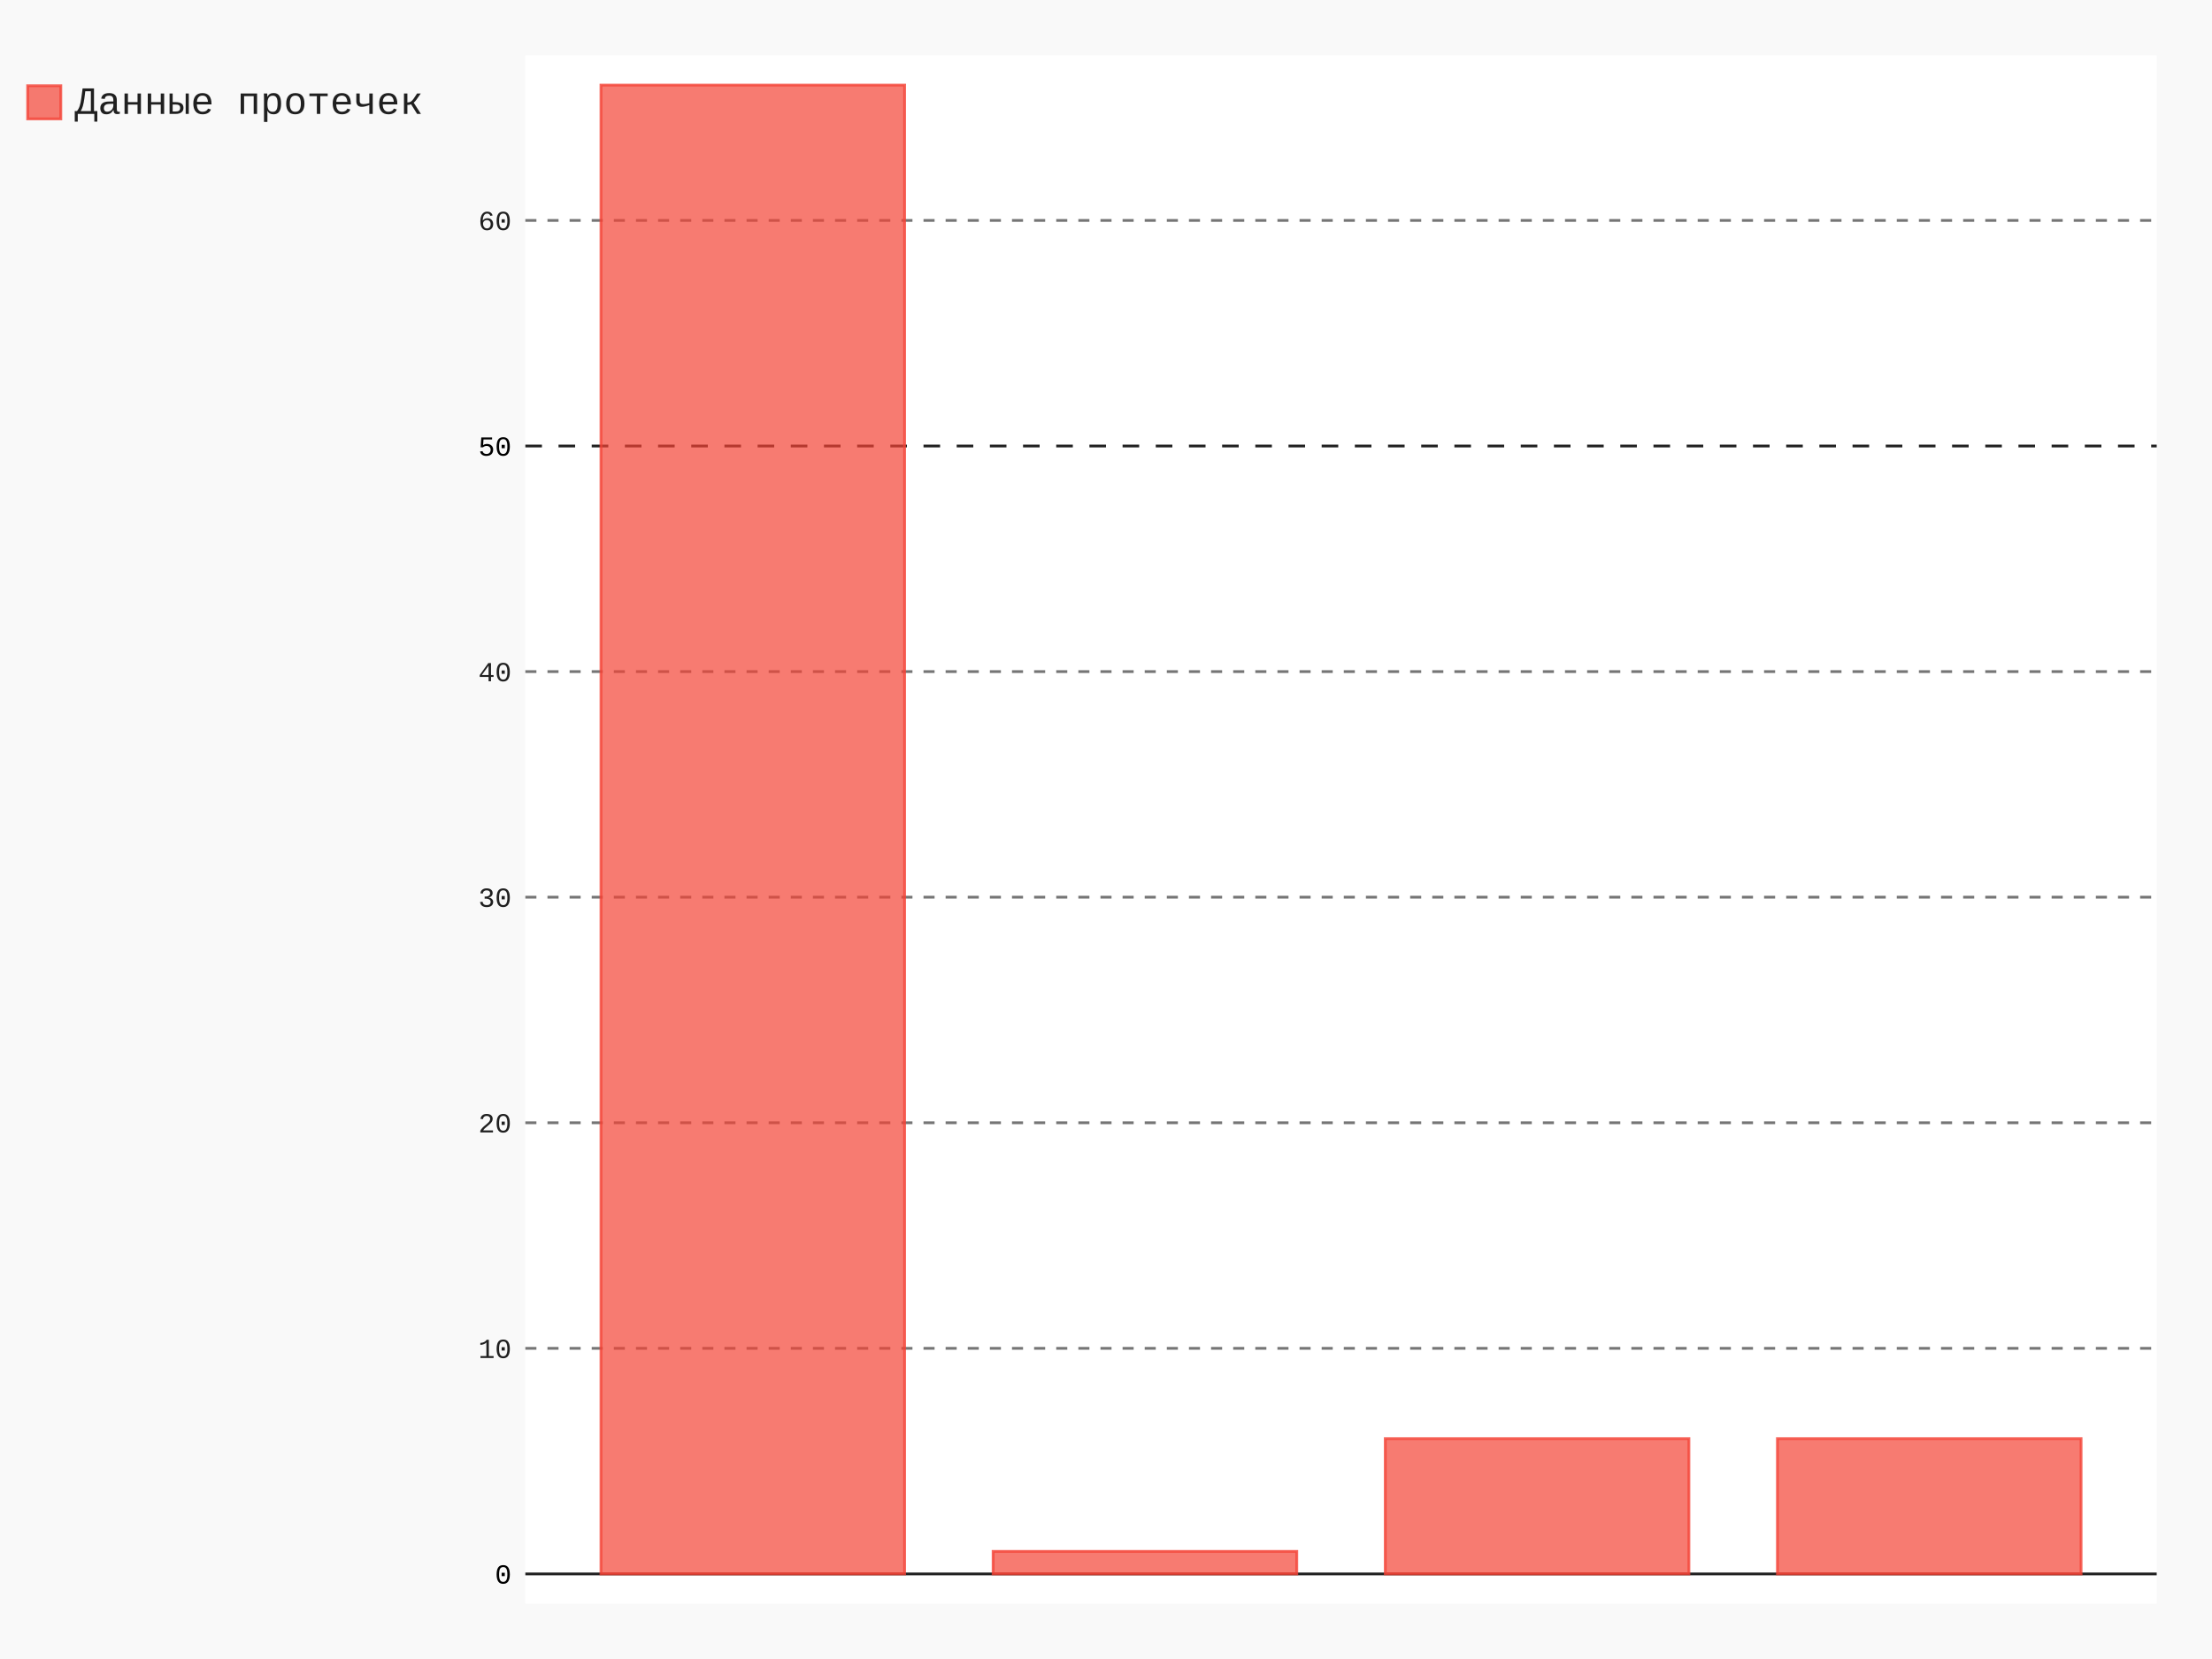
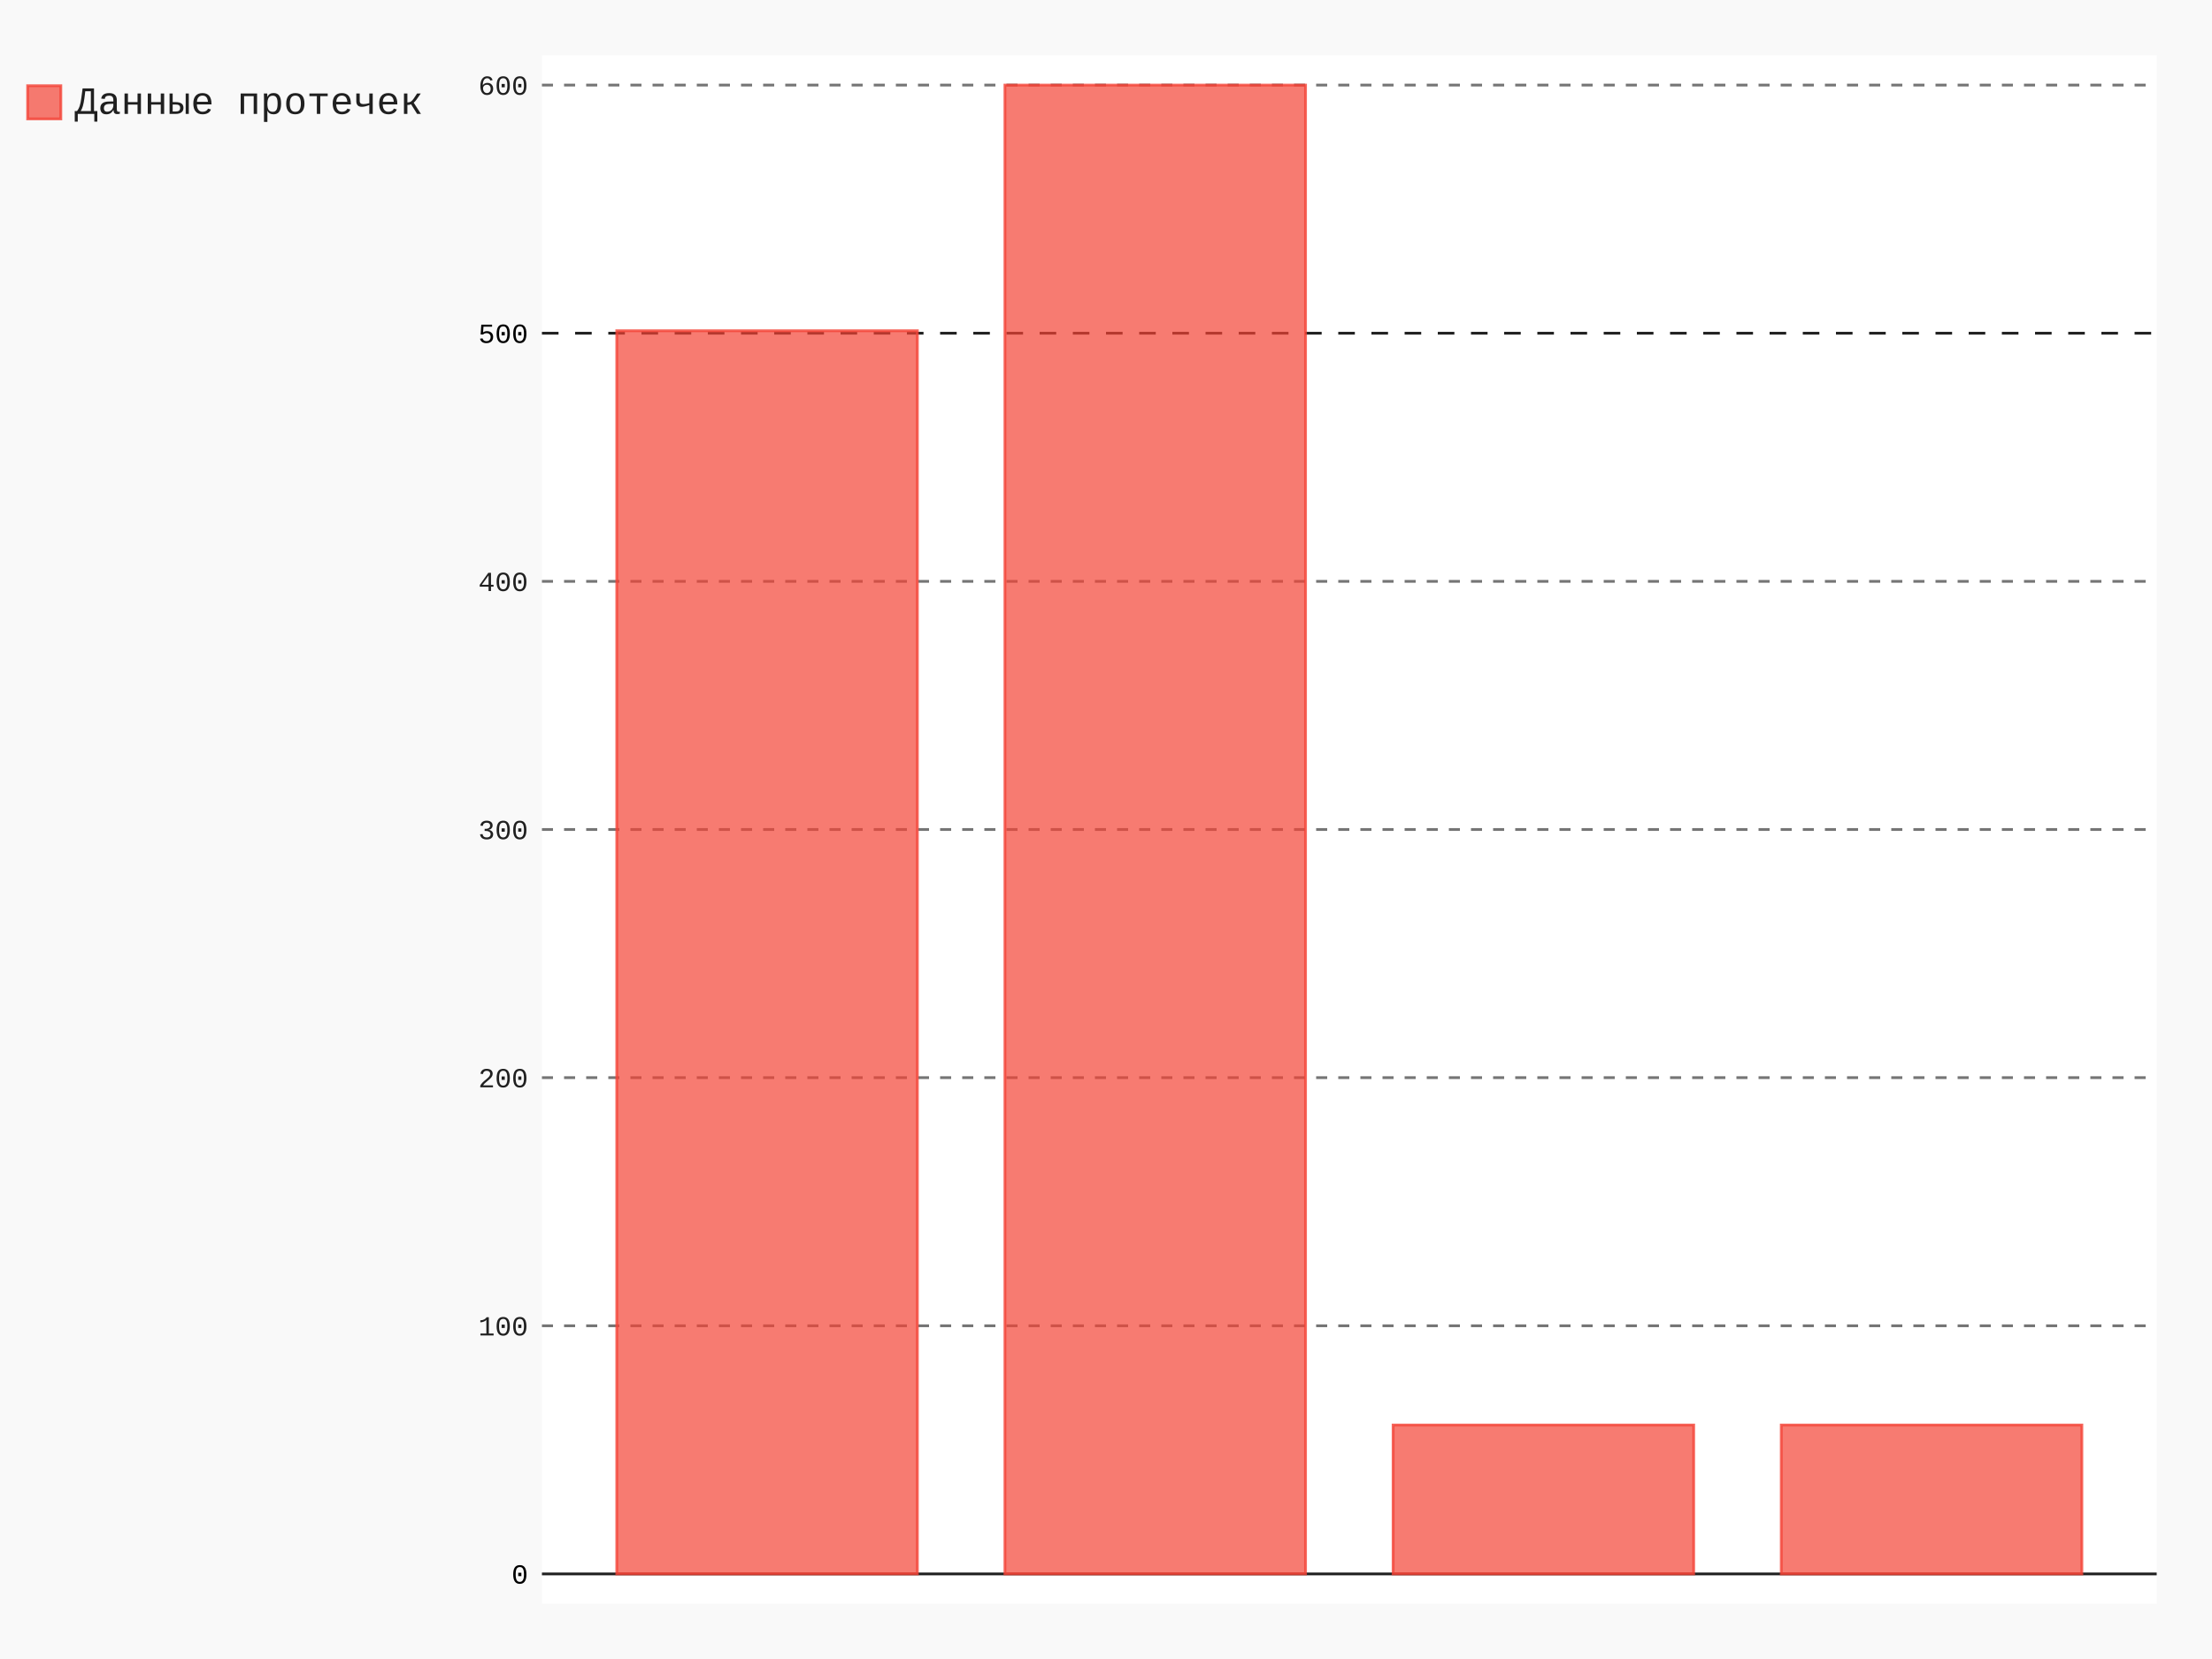
- <svg xmlns="http://www.w3.org/2000/svg" id="chart-c7a77c19-370a-413e-960c-0f2efd1a9bae" class="pygal-chart" viewBox="0 0 800 600">
+ <svg xmlns="http://www.w3.org/2000/svg" id="chart-0629ef05-b8aa-4f29-9126-3f890f82d4ce" class="pygal-chart" viewBox="0 0 800 600">
  <defs>
-     <style type="text/css">#chart-c7a77c19-370a-413e-960c-0f2efd1a9bae{-webkit-user-select:none;-webkit-font-smoothing:antialiased;font-family:Consolas,"Liberation Mono",Menlo,Courier,monospace}#chart-c7a77c19-370a-413e-960c-0f2efd1a9bae .title{font-family:Consolas,"Liberation Mono",Menlo,Courier,monospace;font-size:16px}#chart-c7a77c19-370a-413e-960c-0f2efd1a9bae .legends .legend text{font-family:Consolas,"Liberation Mono",Menlo,Courier,monospace;font-size:14px}#chart-c7a77c19-370a-413e-960c-0f2efd1a9bae .axis text{font-family:Consolas,"Liberation Mono",Menlo,Courier,monospace;font-size:10px}#chart-c7a77c19-370a-413e-960c-0f2efd1a9bae .axis text.major{font-family:Consolas,"Liberation Mono",Menlo,Courier,monospace;font-size:10px}#chart-c7a77c19-370a-413e-960c-0f2efd1a9bae .text-overlay text.value{font-family:Consolas,"Liberation Mono",Menlo,Courier,monospace;font-size:16px}#chart-c7a77c19-370a-413e-960c-0f2efd1a9bae .text-overlay text.label{font-family:Consolas,"Liberation Mono",Menlo,Courier,monospace;font-size:10px}#chart-c7a77c19-370a-413e-960c-0f2efd1a9bae .tooltip{font-family:Consolas,"Liberation Mono",Menlo,Courier,monospace;font-size:14px}#chart-c7a77c19-370a-413e-960c-0f2efd1a9bae text.no_data{font-family:Consolas,"Liberation Mono",Menlo,Courier,monospace;font-size:64px}
- #chart-c7a77c19-370a-413e-960c-0f2efd1a9bae{background-color:rgba(249,249,249,1)}#chart-c7a77c19-370a-413e-960c-0f2efd1a9bae path,#chart-c7a77c19-370a-413e-960c-0f2efd1a9bae line,#chart-c7a77c19-370a-413e-960c-0f2efd1a9bae rect,#chart-c7a77c19-370a-413e-960c-0f2efd1a9bae circle{-webkit-transition:150ms;-moz-transition:150ms;transition:150ms}#chart-c7a77c19-370a-413e-960c-0f2efd1a9bae .graph &gt; .background{fill:rgba(249,249,249,1)}#chart-c7a77c19-370a-413e-960c-0f2efd1a9bae .plot &gt; .background{fill:rgba(255,255,255,1)}#chart-c7a77c19-370a-413e-960c-0f2efd1a9bae .graph{fill:rgba(0,0,0,.87)}#chart-c7a77c19-370a-413e-960c-0f2efd1a9bae text.no_data{fill:rgba(0,0,0,1)}#chart-c7a77c19-370a-413e-960c-0f2efd1a9bae .title{fill:rgba(0,0,0,1)}#chart-c7a77c19-370a-413e-960c-0f2efd1a9bae .legends .legend text{fill:rgba(0,0,0,.87)}#chart-c7a77c19-370a-413e-960c-0f2efd1a9bae .legends .legend:hover text{fill:rgba(0,0,0,1)}#chart-c7a77c19-370a-413e-960c-0f2efd1a9bae .axis .line{stroke:rgba(0,0,0,1)}#chart-c7a77c19-370a-413e-960c-0f2efd1a9bae .axis .guide.line{stroke:rgba(0,0,0,.54)}#chart-c7a77c19-370a-413e-960c-0f2efd1a9bae .axis .major.line{stroke:rgba(0,0,0,.87)}#chart-c7a77c19-370a-413e-960c-0f2efd1a9bae .axis text.major{fill:rgba(0,0,0,1)}#chart-c7a77c19-370a-413e-960c-0f2efd1a9bae .axis.y .guides:hover .guide.line,#chart-c7a77c19-370a-413e-960c-0f2efd1a9bae .line-graph .axis.x .guides:hover .guide.line,#chart-c7a77c19-370a-413e-960c-0f2efd1a9bae .stackedline-graph .axis.x .guides:hover .guide.line,#chart-c7a77c19-370a-413e-960c-0f2efd1a9bae .xy-graph .axis.x .guides:hover .guide.line{stroke:rgba(0,0,0,1)}#chart-c7a77c19-370a-413e-960c-0f2efd1a9bae .axis .guides:hover text{fill:rgba(0,0,0,1)}#chart-c7a77c19-370a-413e-960c-0f2efd1a9bae .reactive{fill-opacity:.7;stroke-opacity:.8}#chart-c7a77c19-370a-413e-960c-0f2efd1a9bae .ci{stroke:rgba(0,0,0,.87)}#chart-c7a77c19-370a-413e-960c-0f2efd1a9bae .reactive.active,#chart-c7a77c19-370a-413e-960c-0f2efd1a9bae .active .reactive{fill-opacity:.8;stroke-opacity:.9;stroke-width:4}#chart-c7a77c19-370a-413e-960c-0f2efd1a9bae .ci .reactive.active{stroke-width:1.5}#chart-c7a77c19-370a-413e-960c-0f2efd1a9bae .series text{fill:rgba(0,0,0,1)}#chart-c7a77c19-370a-413e-960c-0f2efd1a9bae .tooltip rect{fill:rgba(255,255,255,1);stroke:rgba(0,0,0,1);-webkit-transition:opacity 150ms;-moz-transition:opacity 150ms;transition:opacity 150ms}#chart-c7a77c19-370a-413e-960c-0f2efd1a9bae .tooltip .label{fill:rgba(0,0,0,.87)}#chart-c7a77c19-370a-413e-960c-0f2efd1a9bae .tooltip .label{fill:rgba(0,0,0,.87)}#chart-c7a77c19-370a-413e-960c-0f2efd1a9bae .tooltip .legend{font-size:.8em;fill:rgba(0,0,0,.54)}#chart-c7a77c19-370a-413e-960c-0f2efd1a9bae .tooltip .x_label{font-size:.6em;fill:rgba(0,0,0,1)}#chart-c7a77c19-370a-413e-960c-0f2efd1a9bae .tooltip .xlink{font-size:.5em;text-decoration:underline}#chart-c7a77c19-370a-413e-960c-0f2efd1a9bae .tooltip .value{font-size:1.5em}#chart-c7a77c19-370a-413e-960c-0f2efd1a9bae .bound{font-size:.5em}#chart-c7a77c19-370a-413e-960c-0f2efd1a9bae .max-value{font-size:.75em;fill:rgba(0,0,0,.54)}#chart-c7a77c19-370a-413e-960c-0f2efd1a9bae .map-element{fill:rgba(255,255,255,1);stroke:rgba(0,0,0,.54) !important}#chart-c7a77c19-370a-413e-960c-0f2efd1a9bae .map-element .reactive{fill-opacity:inherit;stroke-opacity:inherit}#chart-c7a77c19-370a-413e-960c-0f2efd1a9bae .color-0,#chart-c7a77c19-370a-413e-960c-0f2efd1a9bae .color-0 a:visited{stroke:#F44336;fill:#F44336}#chart-c7a77c19-370a-413e-960c-0f2efd1a9bae .text-overlay .color-0 text{fill:black}
- #chart-c7a77c19-370a-413e-960c-0f2efd1a9bae text.no_data{text-anchor:middle}#chart-c7a77c19-370a-413e-960c-0f2efd1a9bae .guide.line{fill:none}#chart-c7a77c19-370a-413e-960c-0f2efd1a9bae .centered{text-anchor:middle}#chart-c7a77c19-370a-413e-960c-0f2efd1a9bae .title{text-anchor:middle}#chart-c7a77c19-370a-413e-960c-0f2efd1a9bae .legends .legend text{fill-opacity:1}#chart-c7a77c19-370a-413e-960c-0f2efd1a9bae .axis.x text{text-anchor:middle}#chart-c7a77c19-370a-413e-960c-0f2efd1a9bae .axis.x:not(.web) text[transform]{text-anchor:start}#chart-c7a77c19-370a-413e-960c-0f2efd1a9bae .axis.x:not(.web) text[transform].backwards{text-anchor:end}#chart-c7a77c19-370a-413e-960c-0f2efd1a9bae .axis.y text{text-anchor:end}#chart-c7a77c19-370a-413e-960c-0f2efd1a9bae .axis.y text[transform].backwards{text-anchor:start}#chart-c7a77c19-370a-413e-960c-0f2efd1a9bae .axis.y2 text{text-anchor:start}#chart-c7a77c19-370a-413e-960c-0f2efd1a9bae .axis.y2 text[transform].backwards{text-anchor:end}#chart-c7a77c19-370a-413e-960c-0f2efd1a9bae .axis .guide.line{stroke-dasharray:4,4}#chart-c7a77c19-370a-413e-960c-0f2efd1a9bae .axis .major.guide.line{stroke-dasharray:6,6}#chart-c7a77c19-370a-413e-960c-0f2efd1a9bae .horizontal .axis.y .guide.line,#chart-c7a77c19-370a-413e-960c-0f2efd1a9bae .horizontal .axis.y2 .guide.line,#chart-c7a77c19-370a-413e-960c-0f2efd1a9bae .vertical .axis.x .guide.line{opacity:0}#chart-c7a77c19-370a-413e-960c-0f2efd1a9bae .horizontal .axis.always_show .guide.line,#chart-c7a77c19-370a-413e-960c-0f2efd1a9bae .vertical .axis.always_show .guide.line{opacity:1 !important}#chart-c7a77c19-370a-413e-960c-0f2efd1a9bae .axis.y .guides:hover .guide.line,#chart-c7a77c19-370a-413e-960c-0f2efd1a9bae .axis.y2 .guides:hover .guide.line,#chart-c7a77c19-370a-413e-960c-0f2efd1a9bae .axis.x .guides:hover .guide.line{opacity:1}#chart-c7a77c19-370a-413e-960c-0f2efd1a9bae .axis .guides:hover text{opacity:1}#chart-c7a77c19-370a-413e-960c-0f2efd1a9bae .nofill{fill:none}#chart-c7a77c19-370a-413e-960c-0f2efd1a9bae .subtle-fill{fill-opacity:.2}#chart-c7a77c19-370a-413e-960c-0f2efd1a9bae .dot{stroke-width:1px;fill-opacity:1}#chart-c7a77c19-370a-413e-960c-0f2efd1a9bae .dot.active{stroke-width:5px}#chart-c7a77c19-370a-413e-960c-0f2efd1a9bae .dot.negative{fill:transparent}#chart-c7a77c19-370a-413e-960c-0f2efd1a9bae text,#chart-c7a77c19-370a-413e-960c-0f2efd1a9bae tspan{stroke:none !important}#chart-c7a77c19-370a-413e-960c-0f2efd1a9bae .series text.active{opacity:1}#chart-c7a77c19-370a-413e-960c-0f2efd1a9bae .tooltip rect{fill-opacity:.95;stroke-width:.5}#chart-c7a77c19-370a-413e-960c-0f2efd1a9bae .tooltip text{fill-opacity:1}#chart-c7a77c19-370a-413e-960c-0f2efd1a9bae .showable{visibility:hidden}#chart-c7a77c19-370a-413e-960c-0f2efd1a9bae .showable.shown{visibility:visible}#chart-c7a77c19-370a-413e-960c-0f2efd1a9bae .gauge-background{fill:rgba(229,229,229,1);stroke:none}#chart-c7a77c19-370a-413e-960c-0f2efd1a9bae .bg-lines{stroke:rgba(249,249,249,1);stroke-width:2px}</style>
+     <style type="text/css">#chart-0629ef05-b8aa-4f29-9126-3f890f82d4ce{-webkit-user-select:none;-webkit-font-smoothing:antialiased;font-family:Consolas,"Liberation Mono",Menlo,Courier,monospace}#chart-0629ef05-b8aa-4f29-9126-3f890f82d4ce .title{font-family:Consolas,"Liberation Mono",Menlo,Courier,monospace;font-size:16px}#chart-0629ef05-b8aa-4f29-9126-3f890f82d4ce .legends .legend text{font-family:Consolas,"Liberation Mono",Menlo,Courier,monospace;font-size:14px}#chart-0629ef05-b8aa-4f29-9126-3f890f82d4ce .axis text{font-family:Consolas,"Liberation Mono",Menlo,Courier,monospace;font-size:10px}#chart-0629ef05-b8aa-4f29-9126-3f890f82d4ce .axis text.major{font-family:Consolas,"Liberation Mono",Menlo,Courier,monospace;font-size:10px}#chart-0629ef05-b8aa-4f29-9126-3f890f82d4ce .text-overlay text.value{font-family:Consolas,"Liberation Mono",Menlo,Courier,monospace;font-size:16px}#chart-0629ef05-b8aa-4f29-9126-3f890f82d4ce .text-overlay text.label{font-family:Consolas,"Liberation Mono",Menlo,Courier,monospace;font-size:10px}#chart-0629ef05-b8aa-4f29-9126-3f890f82d4ce .tooltip{font-family:Consolas,"Liberation Mono",Menlo,Courier,monospace;font-size:14px}#chart-0629ef05-b8aa-4f29-9126-3f890f82d4ce text.no_data{font-family:Consolas,"Liberation Mono",Menlo,Courier,monospace;font-size:64px}
+ #chart-0629ef05-b8aa-4f29-9126-3f890f82d4ce{background-color:rgba(249,249,249,1)}#chart-0629ef05-b8aa-4f29-9126-3f890f82d4ce path,#chart-0629ef05-b8aa-4f29-9126-3f890f82d4ce line,#chart-0629ef05-b8aa-4f29-9126-3f890f82d4ce rect,#chart-0629ef05-b8aa-4f29-9126-3f890f82d4ce circle{-webkit-transition:150ms;-moz-transition:150ms;transition:150ms}#chart-0629ef05-b8aa-4f29-9126-3f890f82d4ce .graph &gt; .background{fill:rgba(249,249,249,1)}#chart-0629ef05-b8aa-4f29-9126-3f890f82d4ce .plot &gt; .background{fill:rgba(255,255,255,1)}#chart-0629ef05-b8aa-4f29-9126-3f890f82d4ce .graph{fill:rgba(0,0,0,.87)}#chart-0629ef05-b8aa-4f29-9126-3f890f82d4ce text.no_data{fill:rgba(0,0,0,1)}#chart-0629ef05-b8aa-4f29-9126-3f890f82d4ce .title{fill:rgba(0,0,0,1)}#chart-0629ef05-b8aa-4f29-9126-3f890f82d4ce .legends .legend text{fill:rgba(0,0,0,.87)}#chart-0629ef05-b8aa-4f29-9126-3f890f82d4ce .legends .legend:hover text{fill:rgba(0,0,0,1)}#chart-0629ef05-b8aa-4f29-9126-3f890f82d4ce .axis .line{stroke:rgba(0,0,0,1)}#chart-0629ef05-b8aa-4f29-9126-3f890f82d4ce .axis .guide.line{stroke:rgba(0,0,0,.54)}#chart-0629ef05-b8aa-4f29-9126-3f890f82d4ce .axis .major.line{stroke:rgba(0,0,0,.87)}#chart-0629ef05-b8aa-4f29-9126-3f890f82d4ce .axis text.major{fill:rgba(0,0,0,1)}#chart-0629ef05-b8aa-4f29-9126-3f890f82d4ce .axis.y .guides:hover .guide.line,#chart-0629ef05-b8aa-4f29-9126-3f890f82d4ce .line-graph .axis.x .guides:hover .guide.line,#chart-0629ef05-b8aa-4f29-9126-3f890f82d4ce .stackedline-graph .axis.x .guides:hover .guide.line,#chart-0629ef05-b8aa-4f29-9126-3f890f82d4ce .xy-graph .axis.x .guides:hover .guide.line{stroke:rgba(0,0,0,1)}#chart-0629ef05-b8aa-4f29-9126-3f890f82d4ce .axis .guides:hover text{fill:rgba(0,0,0,1)}#chart-0629ef05-b8aa-4f29-9126-3f890f82d4ce .reactive{fill-opacity:.7;stroke-opacity:.8}#chart-0629ef05-b8aa-4f29-9126-3f890f82d4ce .ci{stroke:rgba(0,0,0,.87)}#chart-0629ef05-b8aa-4f29-9126-3f890f82d4ce .reactive.active,#chart-0629ef05-b8aa-4f29-9126-3f890f82d4ce .active .reactive{fill-opacity:.8;stroke-opacity:.9;stroke-width:4}#chart-0629ef05-b8aa-4f29-9126-3f890f82d4ce .ci .reactive.active{stroke-width:1.5}#chart-0629ef05-b8aa-4f29-9126-3f890f82d4ce .series text{fill:rgba(0,0,0,1)}#chart-0629ef05-b8aa-4f29-9126-3f890f82d4ce .tooltip rect{fill:rgba(255,255,255,1);stroke:rgba(0,0,0,1);-webkit-transition:opacity 150ms;-moz-transition:opacity 150ms;transition:opacity 150ms}#chart-0629ef05-b8aa-4f29-9126-3f890f82d4ce .tooltip .label{fill:rgba(0,0,0,.87)}#chart-0629ef05-b8aa-4f29-9126-3f890f82d4ce .tooltip .label{fill:rgba(0,0,0,.87)}#chart-0629ef05-b8aa-4f29-9126-3f890f82d4ce .tooltip .legend{font-size:.8em;fill:rgba(0,0,0,.54)}#chart-0629ef05-b8aa-4f29-9126-3f890f82d4ce .tooltip .x_label{font-size:.6em;fill:rgba(0,0,0,1)}#chart-0629ef05-b8aa-4f29-9126-3f890f82d4ce .tooltip .xlink{font-size:.5em;text-decoration:underline}#chart-0629ef05-b8aa-4f29-9126-3f890f82d4ce .tooltip .value{font-size:1.5em}#chart-0629ef05-b8aa-4f29-9126-3f890f82d4ce .bound{font-size:.5em}#chart-0629ef05-b8aa-4f29-9126-3f890f82d4ce .max-value{font-size:.75em;fill:rgba(0,0,0,.54)}#chart-0629ef05-b8aa-4f29-9126-3f890f82d4ce .map-element{fill:rgba(255,255,255,1);stroke:rgba(0,0,0,.54) !important}#chart-0629ef05-b8aa-4f29-9126-3f890f82d4ce .map-element .reactive{fill-opacity:inherit;stroke-opacity:inherit}#chart-0629ef05-b8aa-4f29-9126-3f890f82d4ce .color-0,#chart-0629ef05-b8aa-4f29-9126-3f890f82d4ce .color-0 a:visited{stroke:#F44336;fill:#F44336}#chart-0629ef05-b8aa-4f29-9126-3f890f82d4ce .text-overlay .color-0 text{fill:black}
+ #chart-0629ef05-b8aa-4f29-9126-3f890f82d4ce text.no_data{text-anchor:middle}#chart-0629ef05-b8aa-4f29-9126-3f890f82d4ce .guide.line{fill:none}#chart-0629ef05-b8aa-4f29-9126-3f890f82d4ce .centered{text-anchor:middle}#chart-0629ef05-b8aa-4f29-9126-3f890f82d4ce .title{text-anchor:middle}#chart-0629ef05-b8aa-4f29-9126-3f890f82d4ce .legends .legend text{fill-opacity:1}#chart-0629ef05-b8aa-4f29-9126-3f890f82d4ce .axis.x text{text-anchor:middle}#chart-0629ef05-b8aa-4f29-9126-3f890f82d4ce .axis.x:not(.web) text[transform]{text-anchor:start}#chart-0629ef05-b8aa-4f29-9126-3f890f82d4ce .axis.x:not(.web) text[transform].backwards{text-anchor:end}#chart-0629ef05-b8aa-4f29-9126-3f890f82d4ce .axis.y text{text-anchor:end}#chart-0629ef05-b8aa-4f29-9126-3f890f82d4ce .axis.y text[transform].backwards{text-anchor:start}#chart-0629ef05-b8aa-4f29-9126-3f890f82d4ce .axis.y2 text{text-anchor:start}#chart-0629ef05-b8aa-4f29-9126-3f890f82d4ce .axis.y2 text[transform].backwards{text-anchor:end}#chart-0629ef05-b8aa-4f29-9126-3f890f82d4ce .axis .guide.line{stroke-dasharray:4,4}#chart-0629ef05-b8aa-4f29-9126-3f890f82d4ce .axis .major.guide.line{stroke-dasharray:6,6}#chart-0629ef05-b8aa-4f29-9126-3f890f82d4ce .horizontal .axis.y .guide.line,#chart-0629ef05-b8aa-4f29-9126-3f890f82d4ce .horizontal .axis.y2 .guide.line,#chart-0629ef05-b8aa-4f29-9126-3f890f82d4ce .vertical .axis.x .guide.line{opacity:0}#chart-0629ef05-b8aa-4f29-9126-3f890f82d4ce .horizontal .axis.always_show .guide.line,#chart-0629ef05-b8aa-4f29-9126-3f890f82d4ce .vertical .axis.always_show .guide.line{opacity:1 !important}#chart-0629ef05-b8aa-4f29-9126-3f890f82d4ce .axis.y .guides:hover .guide.line,#chart-0629ef05-b8aa-4f29-9126-3f890f82d4ce .axis.y2 .guides:hover .guide.line,#chart-0629ef05-b8aa-4f29-9126-3f890f82d4ce .axis.x .guides:hover .guide.line{opacity:1}#chart-0629ef05-b8aa-4f29-9126-3f890f82d4ce .axis .guides:hover text{opacity:1}#chart-0629ef05-b8aa-4f29-9126-3f890f82d4ce .nofill{fill:none}#chart-0629ef05-b8aa-4f29-9126-3f890f82d4ce .subtle-fill{fill-opacity:.2}#chart-0629ef05-b8aa-4f29-9126-3f890f82d4ce .dot{stroke-width:1px;fill-opacity:1}#chart-0629ef05-b8aa-4f29-9126-3f890f82d4ce .dot.active{stroke-width:5px}#chart-0629ef05-b8aa-4f29-9126-3f890f82d4ce .dot.negative{fill:transparent}#chart-0629ef05-b8aa-4f29-9126-3f890f82d4ce text,#chart-0629ef05-b8aa-4f29-9126-3f890f82d4ce tspan{stroke:none !important}#chart-0629ef05-b8aa-4f29-9126-3f890f82d4ce .series text.active{opacity:1}#chart-0629ef05-b8aa-4f29-9126-3f890f82d4ce .tooltip rect{fill-opacity:.95;stroke-width:.5}#chart-0629ef05-b8aa-4f29-9126-3f890f82d4ce .tooltip text{fill-opacity:1}#chart-0629ef05-b8aa-4f29-9126-3f890f82d4ce .showable{visibility:hidden}#chart-0629ef05-b8aa-4f29-9126-3f890f82d4ce .showable.shown{visibility:visible}#chart-0629ef05-b8aa-4f29-9126-3f890f82d4ce .gauge-background{fill:rgba(229,229,229,1);stroke:none}#chart-0629ef05-b8aa-4f29-9126-3f890f82d4ce .bg-lines{stroke:rgba(249,249,249,1);stroke-width:2px}</style>
  </defs>
  <g class="graph bar-graph vertical">
    <rect x="0" y="0" width="800" height="600" class="background" />
-     <g transform="translate(190, 20)" class="plot">
-       <rect x="0" y="0" width="590.0" height="560" class="background" />
+     <g transform="translate(196, 20)" class="plot">
+       <rect x="0" y="0" width="584.0" height="560" class="background" />
      <g class="axis y always_show">
        <g class="guides">
-           <path d="M0 549.231 h590" class="axis major line" />
+           <path d="M0 549.231 h584" class="axis major line" />
          <text x="-5" y="552.731" class="major">0</text>
        </g>
        <g class="guides">
-           <path d="M0 467.646 h590" class="guide line" />
-           <text x="-5" y="471.146" class="">10</text>
+           <path d="M0 459.487 h584" class="guide line" />
+           <text x="-5" y="462.987" class="">100</text>
        </g>
        <g class="guides">
-           <path d="M0 386.061 h590" class="guide line" />
-           <text x="-5" y="389.561" class="">20</text>
+           <path d="M0 369.744 h584" class="guide line" />
+           <text x="-5" y="373.244" class="">200</text>
        </g>
        <g class="guides">
-           <path d="M0 304.476 h590" class="guide line" />
-           <text x="-5" y="307.976" class="">30</text>
+           <path d="M0 280 h584" class="guide line" />
+           <text x="-5" y="283.5" class="">300</text>
        </g>
        <g class="guides">
-           <path d="M0 222.89 h590" class="guide line" />
-           <text x="-5" y="226.39" class="">40</text>
+           <path d="M0 190.256 h584" class="guide line" />
+           <text x="-5" y="193.756" class="">400</text>
        </g>
        <g class="guides">
-           <path d="M0 141.305 h590" class="major guide line" />
-           <text x="-5" y="144.805" class="major">50</text>
+           <path d="M0 100.513 h584" class="major guide line" />
+           <text x="-5" y="104.013" class="major">500</text>
        </g>
        <g class="guides">
-           <path d="M0 59.72 h590" class="guide line" />
-           <text x="-5" y="63.22" class="">60</text>
+           <path d="M0 10.769 h584" class="guide line" />
+           <text x="-5" y="14.269" class="">600</text>
        </g>
      </g>
      <g class="series serie-0 color-0">
        <g class="bars">
          <g class="bar">
-             <rect x="27.344" y="10.769" rx="0" ry="0" width="109.831" height="538.462" class="rect reactive tooltip-trigger" />
+             <rect x="27.066" y="99.615" rx="0" ry="0" width="108.714" height="449.615" class="rect reactive tooltip-trigger" />
          </g>
          <g class="bar">
-             <rect x="169.171" y="541.072" rx="0" ry="0" width="109.831" height="8.159" class="rect reactive tooltip-trigger" />
+             <rect x="167.451" y="10.769" rx="0" ry="0" width="108.714" height="538.462" class="rect reactive tooltip-trigger" />
          </g>
          <g class="bar">
-             <rect x="310.998" y="500.28" rx="0" ry="0" width="109.831" height="48.951" class="rect reactive tooltip-trigger" />
+             <rect x="307.835" y="495.385" rx="0" ry="0" width="108.714" height="53.846" class="rect reactive tooltip-trigger" />
          </g>
          <g class="bar">
-             <rect x="452.825" y="500.28" rx="0" ry="0" width="109.831" height="48.951" class="rect reactive tooltip-trigger" />
+             <rect x="448.22" y="495.385" rx="0" ry="0" width="108.714" height="53.846" class="rect reactive tooltip-trigger" />
          </g>
        </g>
      </g>
    </g>
    <g class="titles" />
-     <g transform="translate(190, 20)" class="plot overlay">
+     <g transform="translate(196, 20)" class="plot overlay">
      <g class="series serie-0 color-0" />
    </g>
-     <g transform="translate(190, 20)" class="plot text-overlay">
+     <g transform="translate(196, 20)" class="plot text-overlay">
      <g class="series serie-0 color-0" />
    </g>
-     <g transform="translate(190, 20)" class="plot tooltip-overlay">
+     <g transform="translate(196, 20)" class="plot tooltip-overlay">
      <g transform="translate(0 0)" style="opacity: 0" class="tooltip">
        <rect rx="0" ry="0" width="0" height="0" class="tooltip-box" />
        <g class="text" />
      </g>
    </g>
    <g transform="translate(10, 30)" class="legends">
      <g id="activate-serie-0" class="legend reactive activate-serie">
        <rect x="0.0" y="1.0" width="12" height="12" class="color-0 reactive" />
        <text x="17.0" y="11.2">Данные протечек</text>
      </g>
    </g>
    <g transform="translate(790, 30)" class="legends" />
  </g>
</svg>
